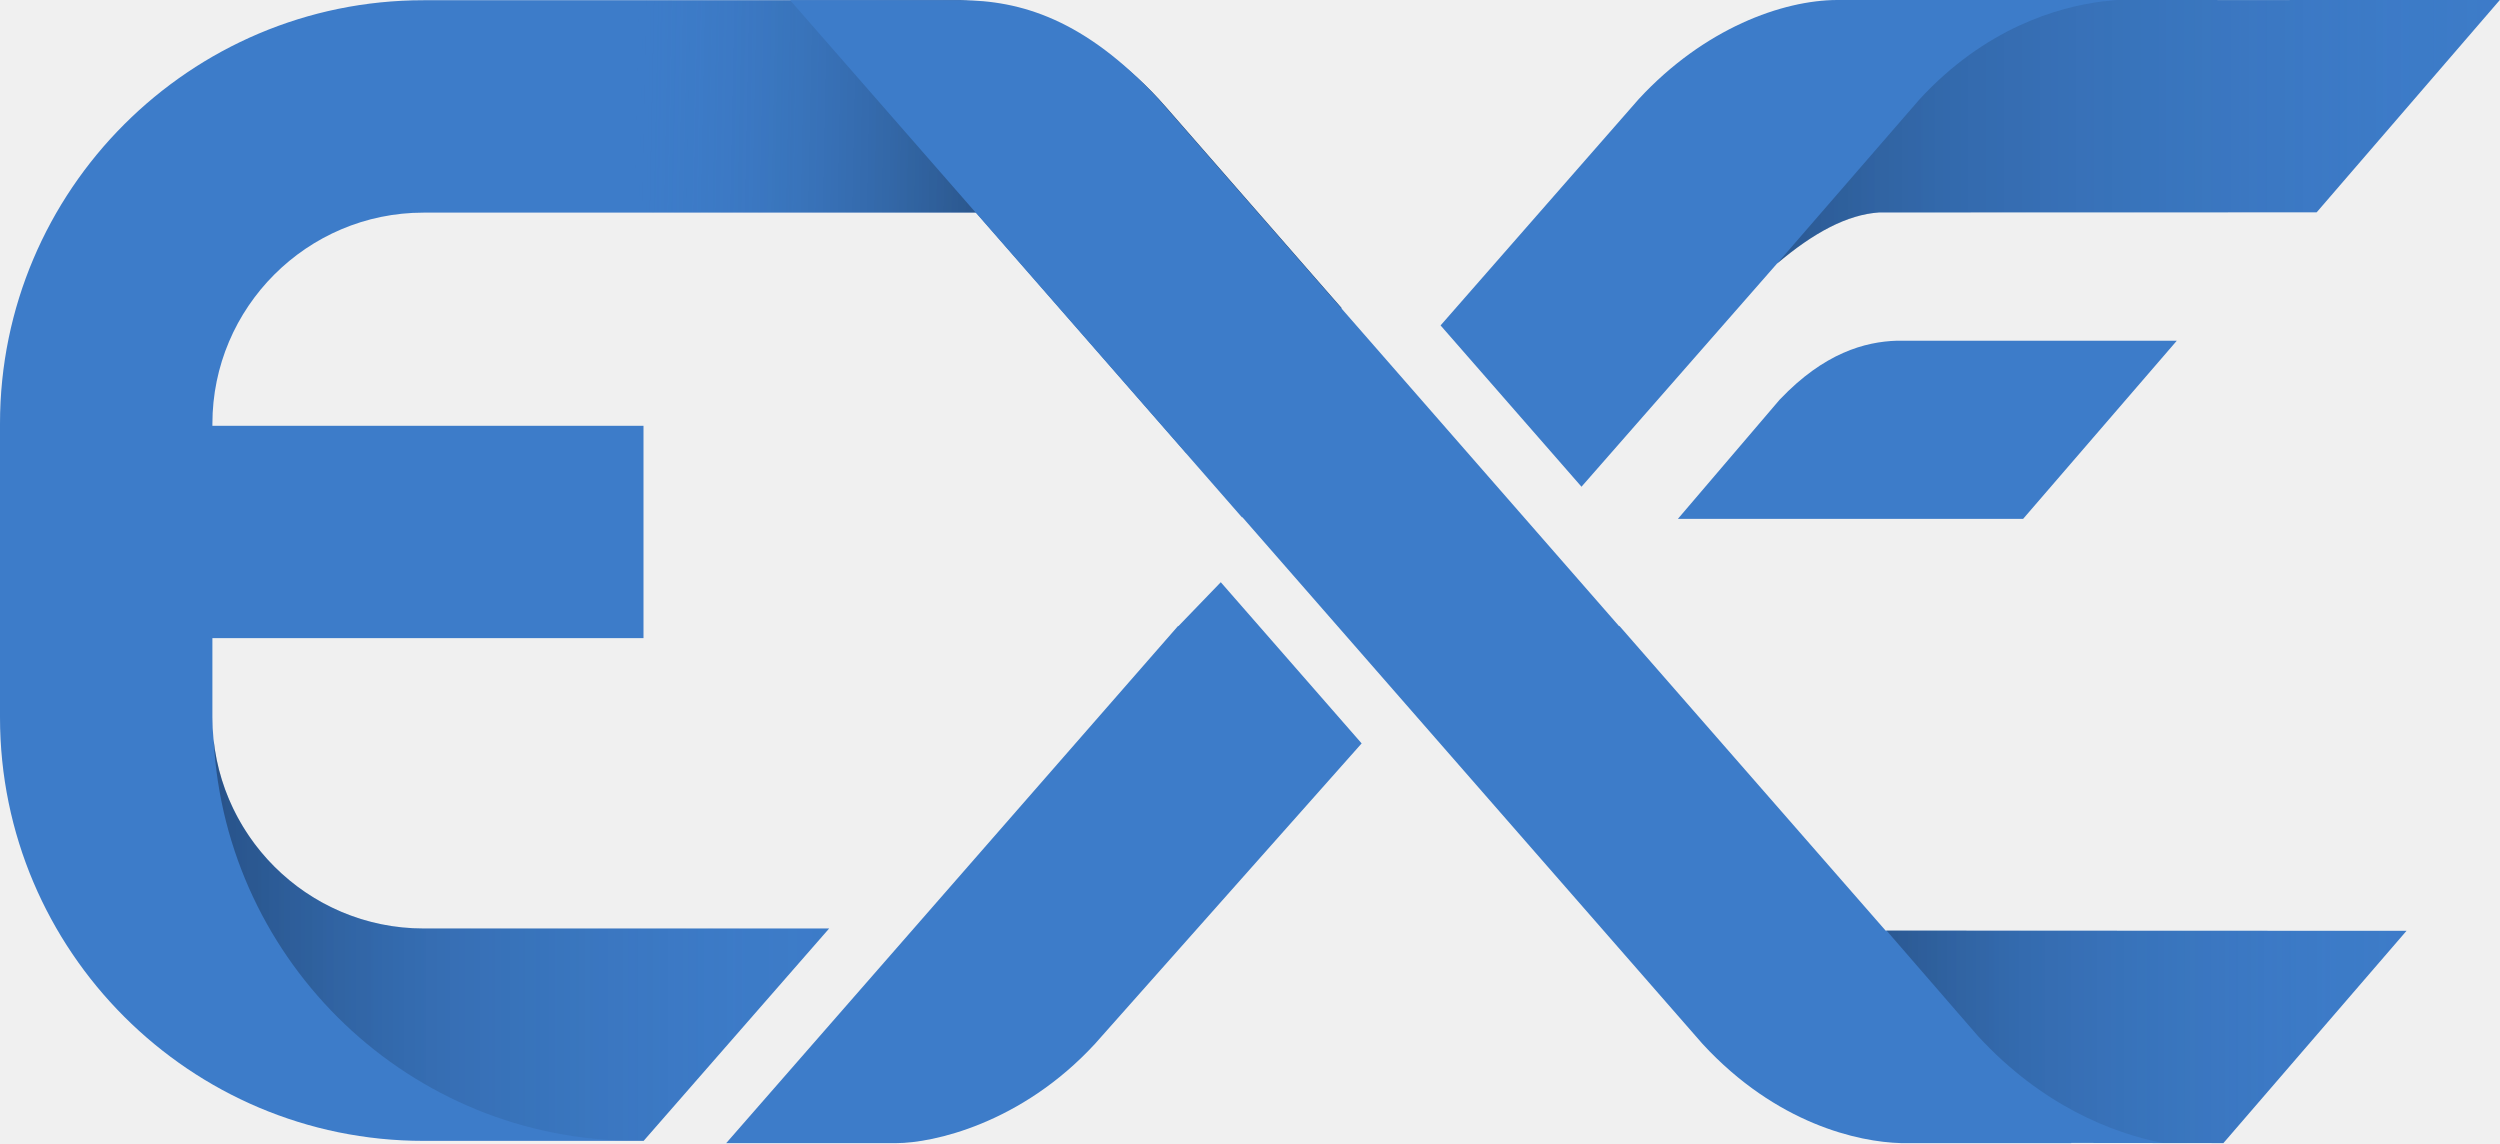
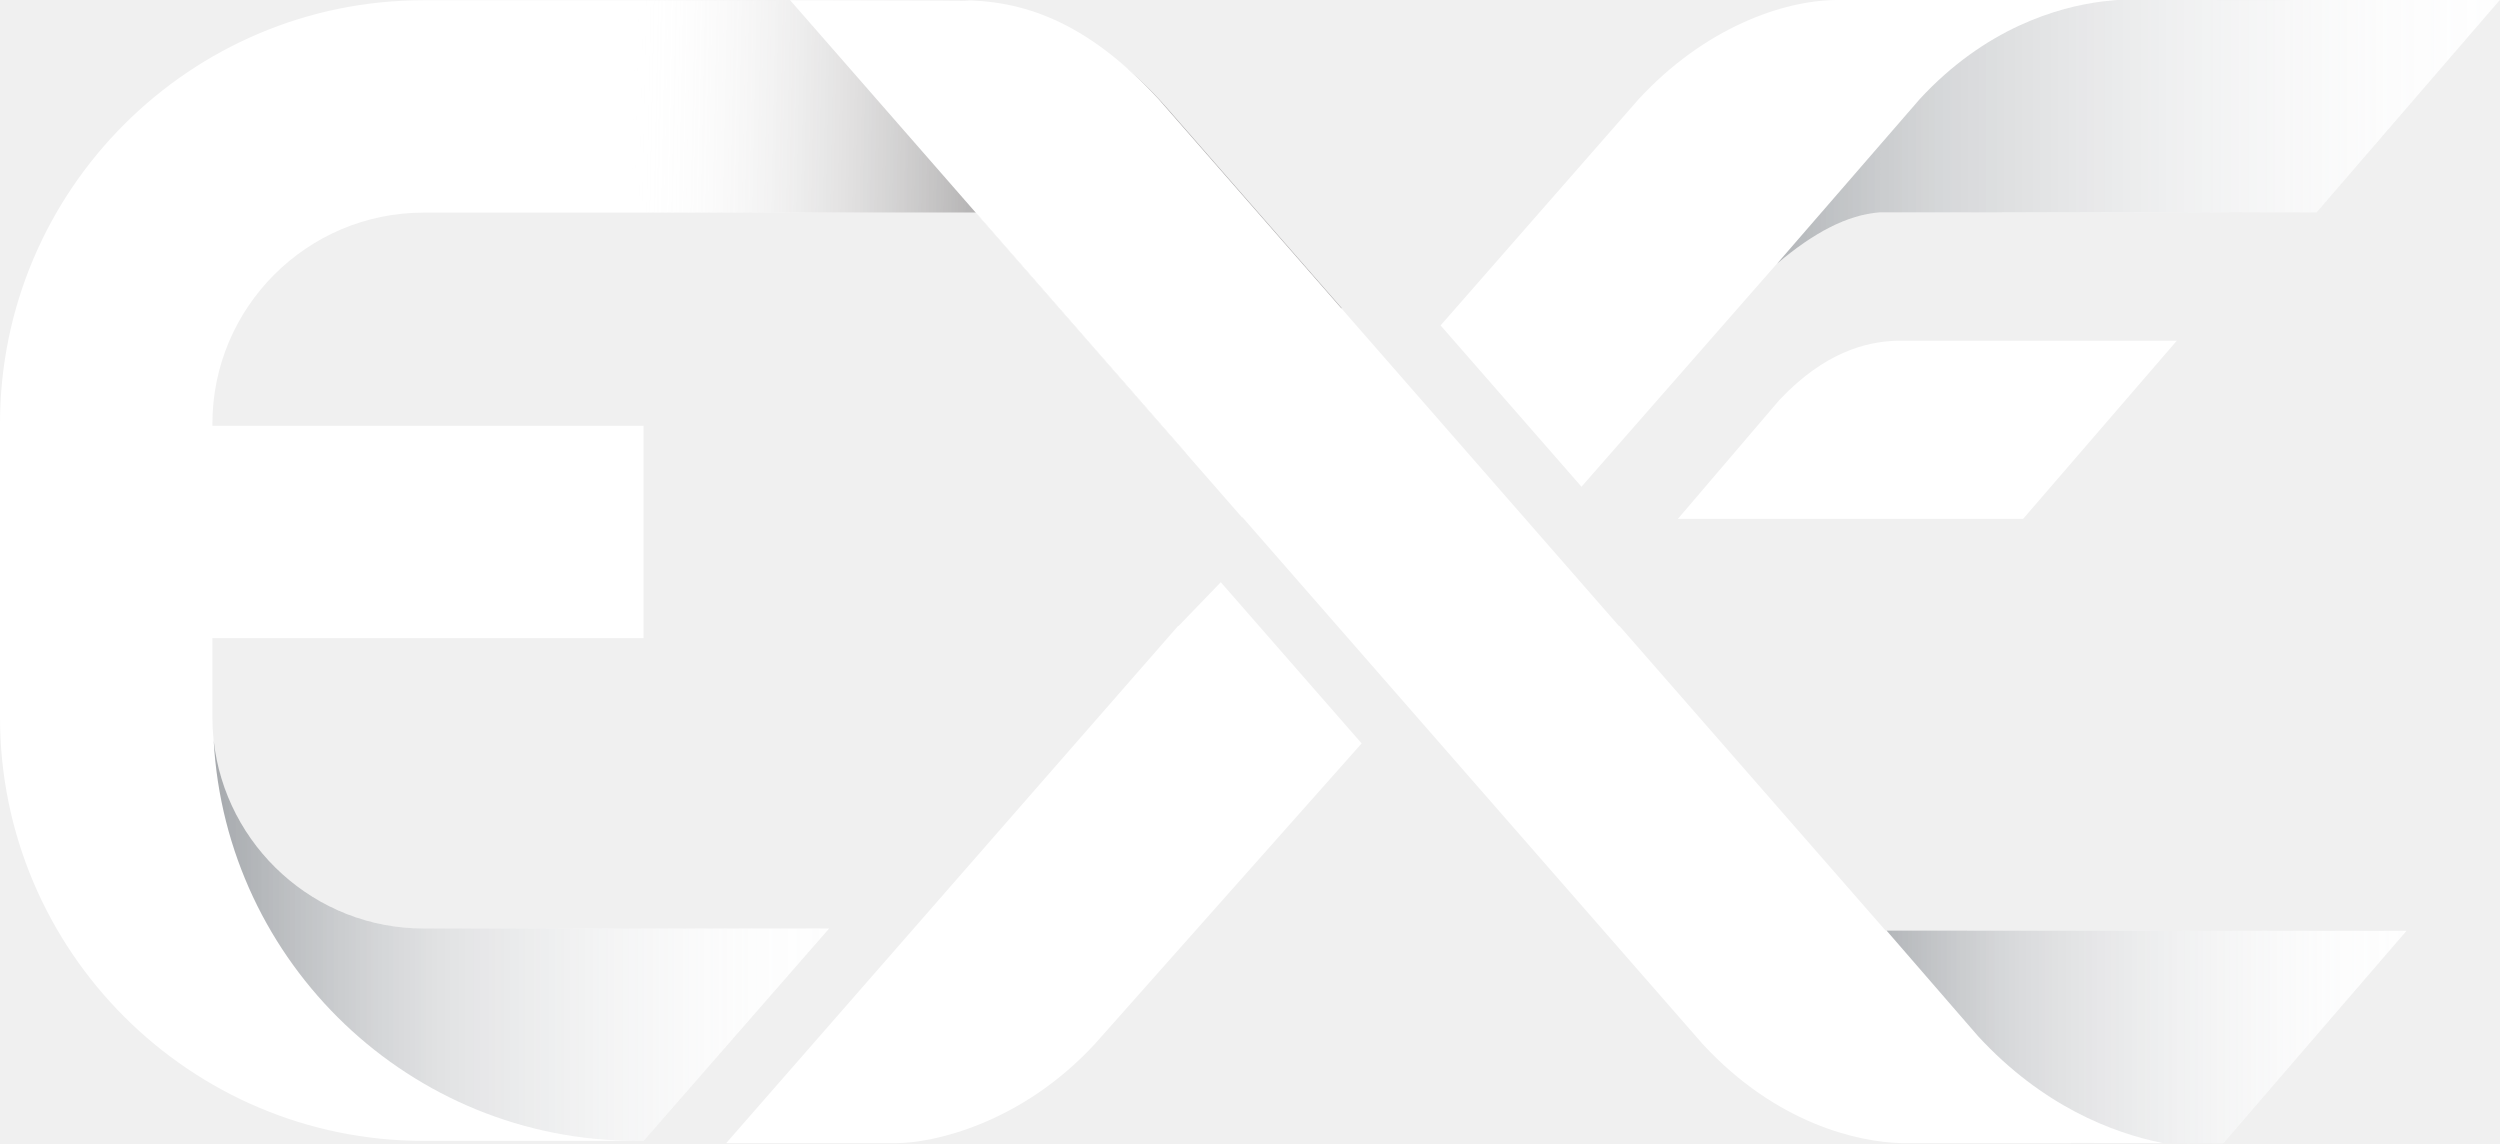
<svg xmlns="http://www.w3.org/2000/svg" viewBox="0 0 436.44 199.56">
  <defs>
-     <style>.f{fill:#3d7cc9;}.g{fill:url(#b);}.g,.h,.i,.j,.k{mix-blend-mode:multiply;}.h{fill:url(#e);}.h,.i,.j,.k{opacity:.4;}.i{fill:url(#d);}.j{fill:url(#c);}.l{isolation:isolate;}</style>
+     <style>.f{fill:#fff;}.g{fill:url(#b);}.g,.h,.i,.j,.k{mix-blend-mode:multiply;}.h{fill:url(#e);}.h,.i,.j,.k{opacity:.4;}.i{fill:url(#d);}.j{fill:url(#c);}.l{isolation:isolate;}</style>
    <linearGradient id="b" x1="175.15" y1="46.51" x2="109.71" y2="45.17" gradientTransform="matrix(1, 0, 0, 1, 0, 0)" gradientUnits="userSpaceOnUse">
      <stop offset="0" stop-color="#231f20" />
      <stop offset="1" stop-color="#fff" stop-opacity="0" />
    </linearGradient>
    <linearGradient id="c" x1="469.46" y1="23.01" x2="298.18" y2="23.01" gradientTransform="matrix(1, 0, 0, 1, 0, 0)" gradientUnits="userSpaceOnUse">
      <stop offset="0" stop-color="#fff" stop-opacity="0" />
      <stop offset=".31" stop-color="#d5d7d9" stop-opacity=".18" />
      <stop offset=".76" stop-color="#646a70" stop-opacity=".66" />
      <stop offset="1" stop-color="#151e28" />
    </linearGradient>
    <linearGradient id="d" x1="443.86" y1="181.01" x2="320.67" y2="181.01" gradientTransform="matrix(1, 0, 0, 1, 0, 0)" gradientUnits="userSpaceOnUse">
      <stop offset="0" stop-color="#fff" stop-opacity="0" />
      <stop offset=".3" stop-color="#d7d9db" stop-opacity=".17" />
      <stop offset=".74" stop-color="#6b7077" stop-opacity=".63" />
      <stop offset="1" stop-color="#151e28" />
    </linearGradient>
    <linearGradient id="e" x1="174.09" y1="164.2" x2="34.88" y2="164.2" gradientTransform="matrix(1, 0, 0, 1, 0, 0)" gradientUnits="userSpaceOnUse">
      <stop offset="0" stop-color="#fff" stop-opacity="0" />
      <stop offset=".3" stop-color="#dcddde" stop-opacity=".15" />
      <stop offset=".7" stop-color="#797e84" stop-opacity=".57" />
      <stop offset="1" stop-color="#151e28" />
    </linearGradient>
  </defs>
  <g style="isolation:isolate;">
    <g id="a">
      <g>
-         <path d="M144.76,162.09H73.94c-20.33,0-36.86-16.54-36.86-36.86v-13.83H112.34v-37.07H37.08v-.35c0-20.32,16.54-36.86,36.86-36.86h96.48l36.71,42.02,27.09-25.34-30.68-35.11C190.35,3.5,175.21,.51,167.66,.04H73.94C33.17,.04,0,33.2,0,73.97v51.26C0,166,33.17,199.17,73.94,199.17h38.42l32.39-37.08Z" style="fill:#3d7cc9;" />
+         <path d="M144.76,162.09H73.94c-20.33,0-36.86-16.54-36.86-36.86v-13.83H112.34v-37.07H37.08v-.35c0-20.32,16.54-36.86,36.86-36.86h96.48l36.71,42.02,27.09-25.34-30.68-35.11C190.35,3.5,175.21,.51,167.66,.04H73.94C33.17,.04,0,33.2,0,73.97v51.26C0,166,33.17,199.17,73.94,199.17h38.42l32.39-37.08Z" style="fill:#fff;" />
        <g style="mix-blend-mode:multiply; opacity:.4;">
          <path d="M203.55,18.67C190.35,3.5,175.21,.51,167.66,.04H73.94C33.17,.04,0,33.2,0,73.97v15.27l37.08-14.93v-.35c0-20.33,16.54-36.86,36.86-36.86h96.48l36.71,42.02,27.1-25.34-30.68-35.12Z" style="fill:url(#b); mix-blend-mode:multiply;" />
        </g>
-         <path d="M436.41,0S350.41,.02,350.43,0c0,0-29.72,0-29.72,0-9.49,.04-23.18,4.91-34.63,17.3l-34.59,39.51,24.6,28.16,34.12-38.94c6.38-5.41,12.27-8.59,17.85-8.94l76.37-.02L436.41,0Z" style="fill:#3d7cc9;" />
+         <path d="M436.41,0S350.41,.02,350.43,0C350.43,0,320.71,0,320.71,0c-9.49,.04-23.18,4.91-34.63,17.3l-34.59,39.51,24.6,28.16,34.12-38.94c6.38-5.41,12.27-8.59,17.85-8.94l76.37-.02L436.41,0Z" style="fill:#fff;" />
        <path d="M436.44,0h-66.88c-.14,.02-2.51,.25-2.51,.25-7.81,.99-20.45,4.64-31.9,17.04l-24.91,28.73c6.38-5.41,12.27-8.53,17.85-8.94l76.37-.02L436.44,0Z" style="fill:url(#c); mix-blend-mode:multiply; opacity:.4;" />
-         <path d="M388.15,199.56l31.97-37.06-90.94-.04-46.47-53.19-.05,.05L202.29,17.34C189.4,3.37,178.15,.04,167.66,.04h-29.72l78.89,90.29,.05-.05,80.36,91.98c12.89,13.97,27.22,17.11,34.63,17.3h29.72l-.02-.03,26.59,.03Z" style="fill:#3d7cc9;" />
+         <path d="M388.15,199.56l31.97-37.06-90.94-.04-46.47-53.19-.05,.05L202.29,17.34C189.4,3.37,178.15,.04,167.66,.04h-29.72l78.89,90.29,.05-.05,80.36,91.98c12.89,13.97,27.22,17.11,34.63,17.3h29.72l-.02-.03,26.59,.03Z" style="fill:#fff;" />
        <path d="M420.11,162.5l-90.76-.04,16.01,18.47c11.19,12.12,23.38,16.84,32.19,18.62h10.59l31.97-37.05Z" style="fill:url(#d); mix-blend-mode:multiply; opacity:.4;" />
-         <path d="M205.72,109.32l-.05-.05-78.89,90.29h29.72c6.28,0,21.74-3.34,34.63-17.3l46.58-52.48-24.59-28.14-7.41,7.68Z" style="fill:#3d7cc9;" />
+         <path d="M205.72,109.32l-.05-.05-78.89,90.29h29.72c6.28,0,21.74-3.34,34.63-17.3l46.58-52.48-24.59-28.14-7.41,7.68Z" style="fill:#fff;" />
        <path d="M112.36,199.17l32.39-37.08H73.94c-18.97,0-34.63-14.41-36.64-32.87,2.1,38.91,34.32,69.94,73.74,69.94h1.32Z" style="fill:url(#e); mix-blend-mode:multiply; opacity:.4;" />
-         <path d="M310.73,69.72l-17.81,20.86h60.27l26.83-31.1h-48.86c-5.57,.17-12.71,2.13-20.42,10.24Z" style="fill:#3d7cc9;" />
+         <path d="M310.73,69.72l-17.81,20.86h60.27l26.83-31.1h-48.86c-5.57,.17-12.71,2.13-20.42,10.24Z" style="fill:#fff;" />
      </g>
    </g>
  </g>
</svg>
